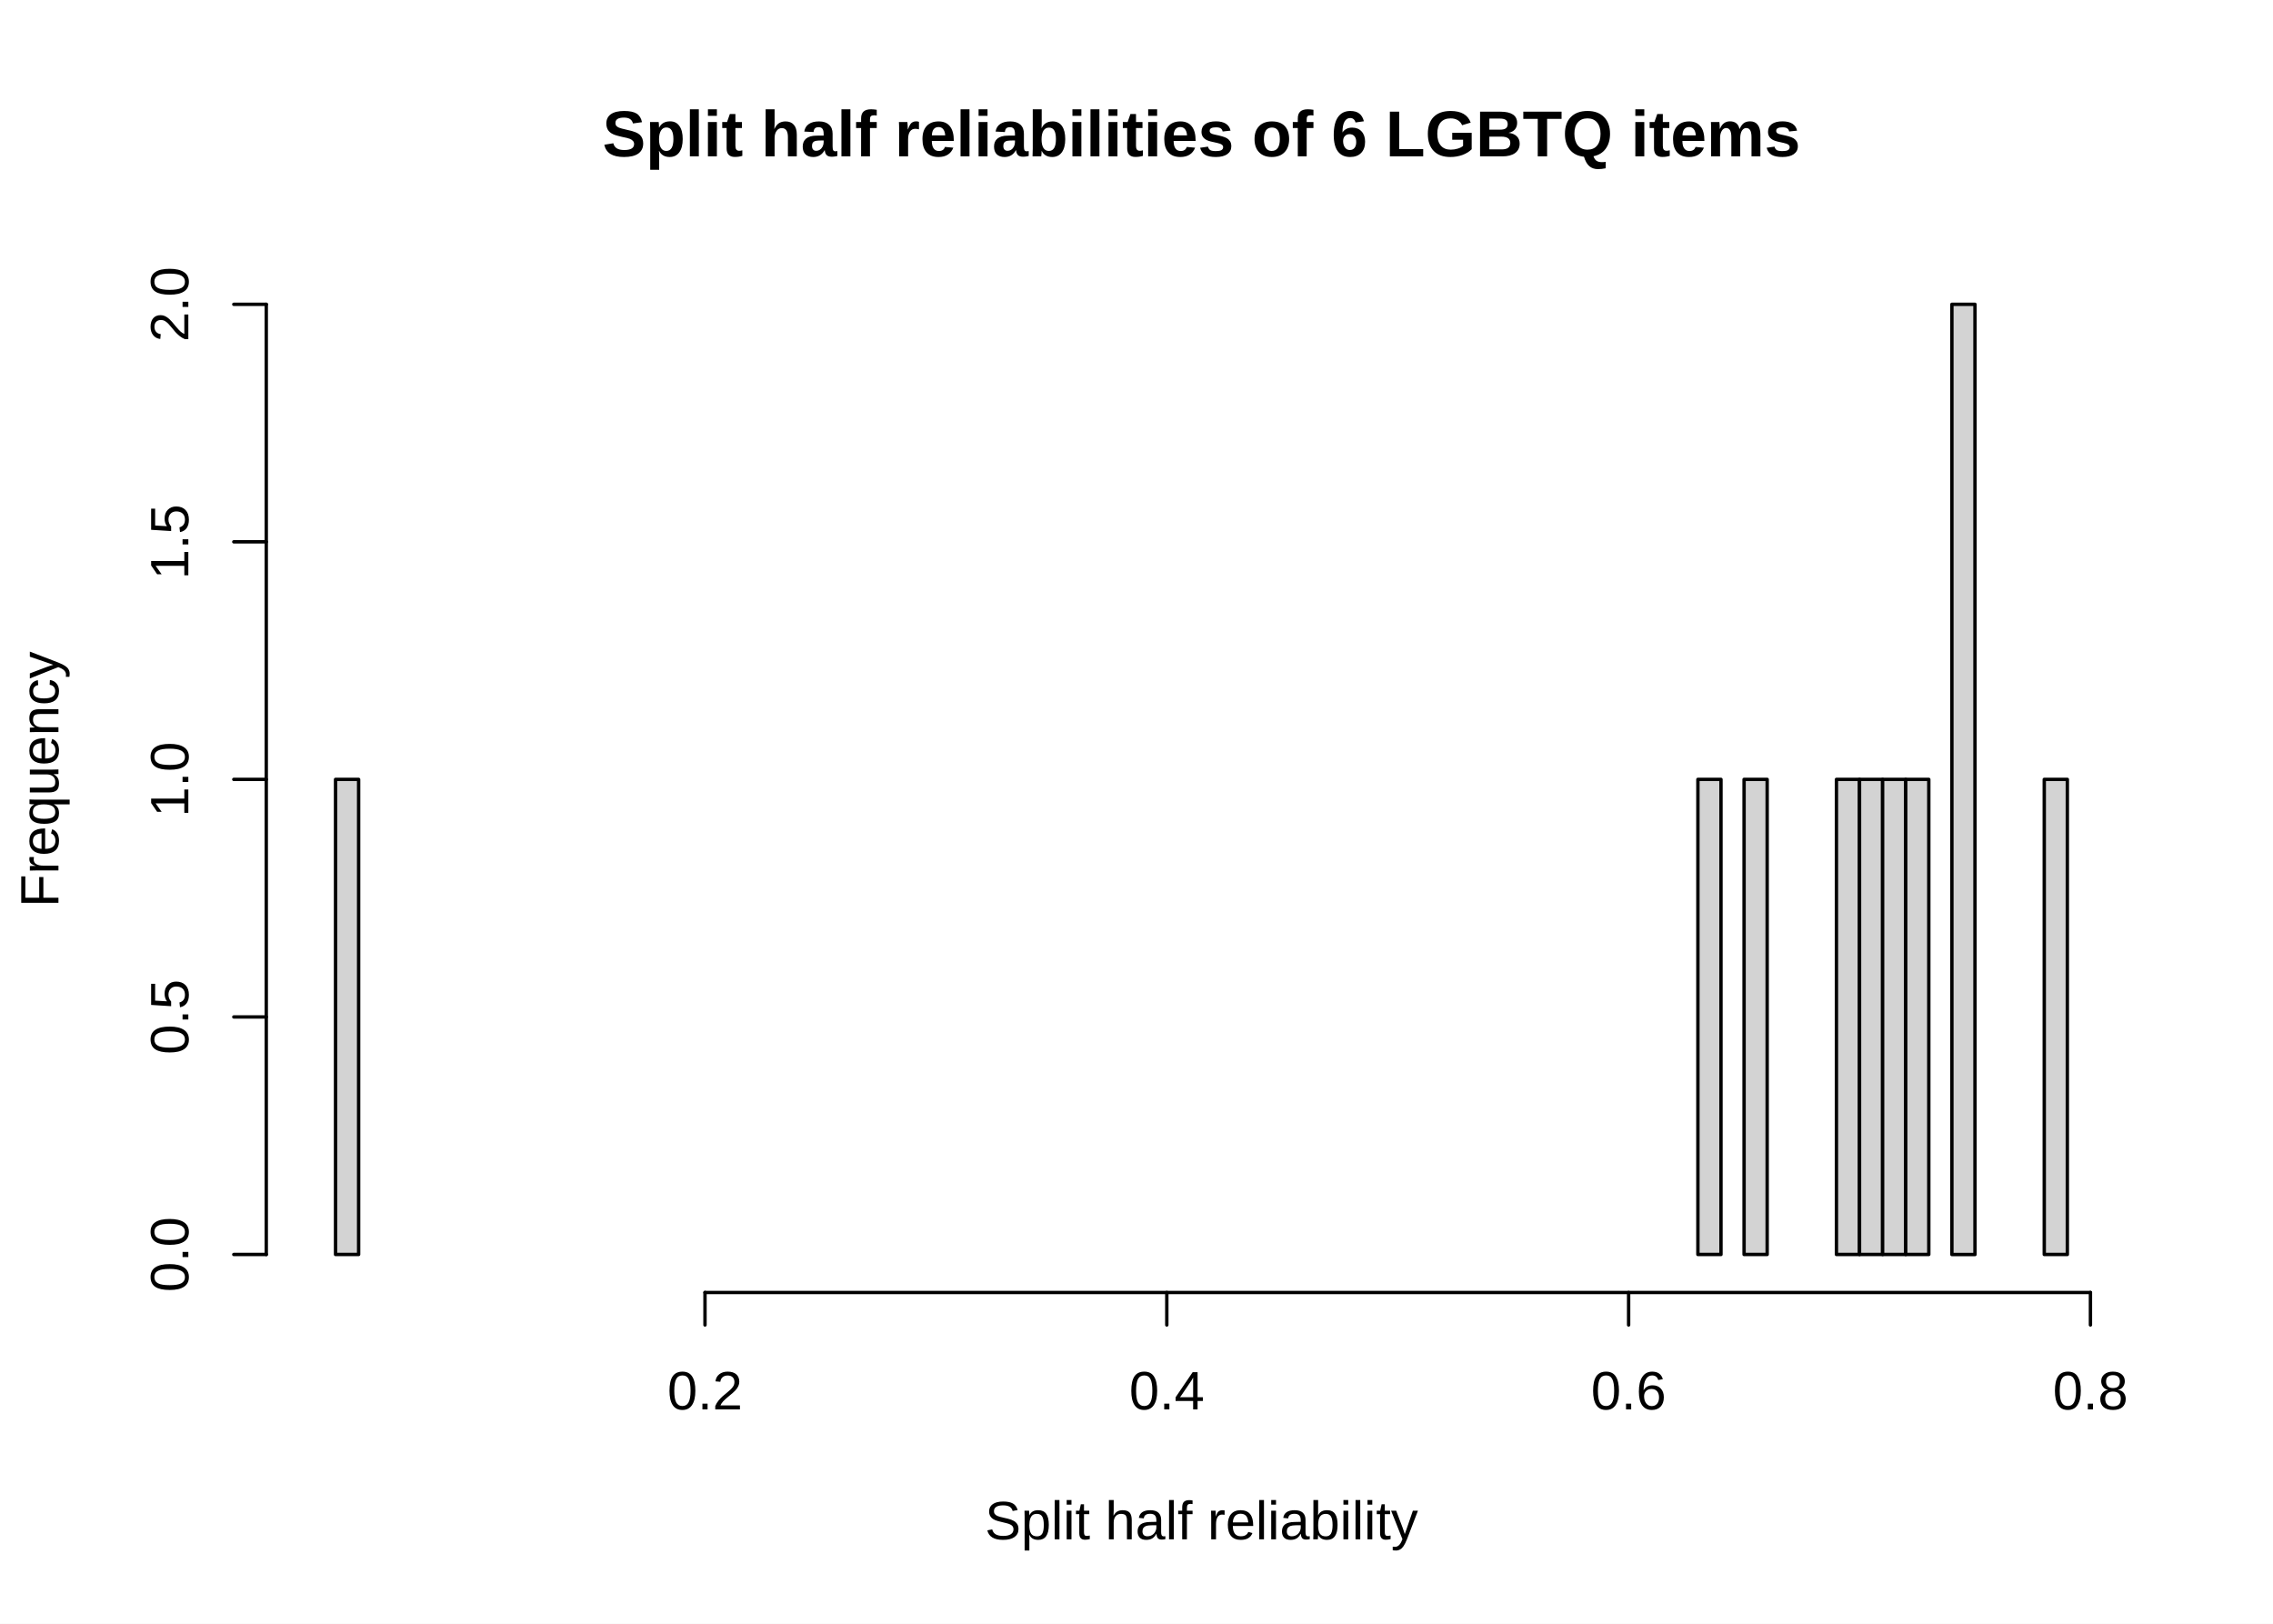
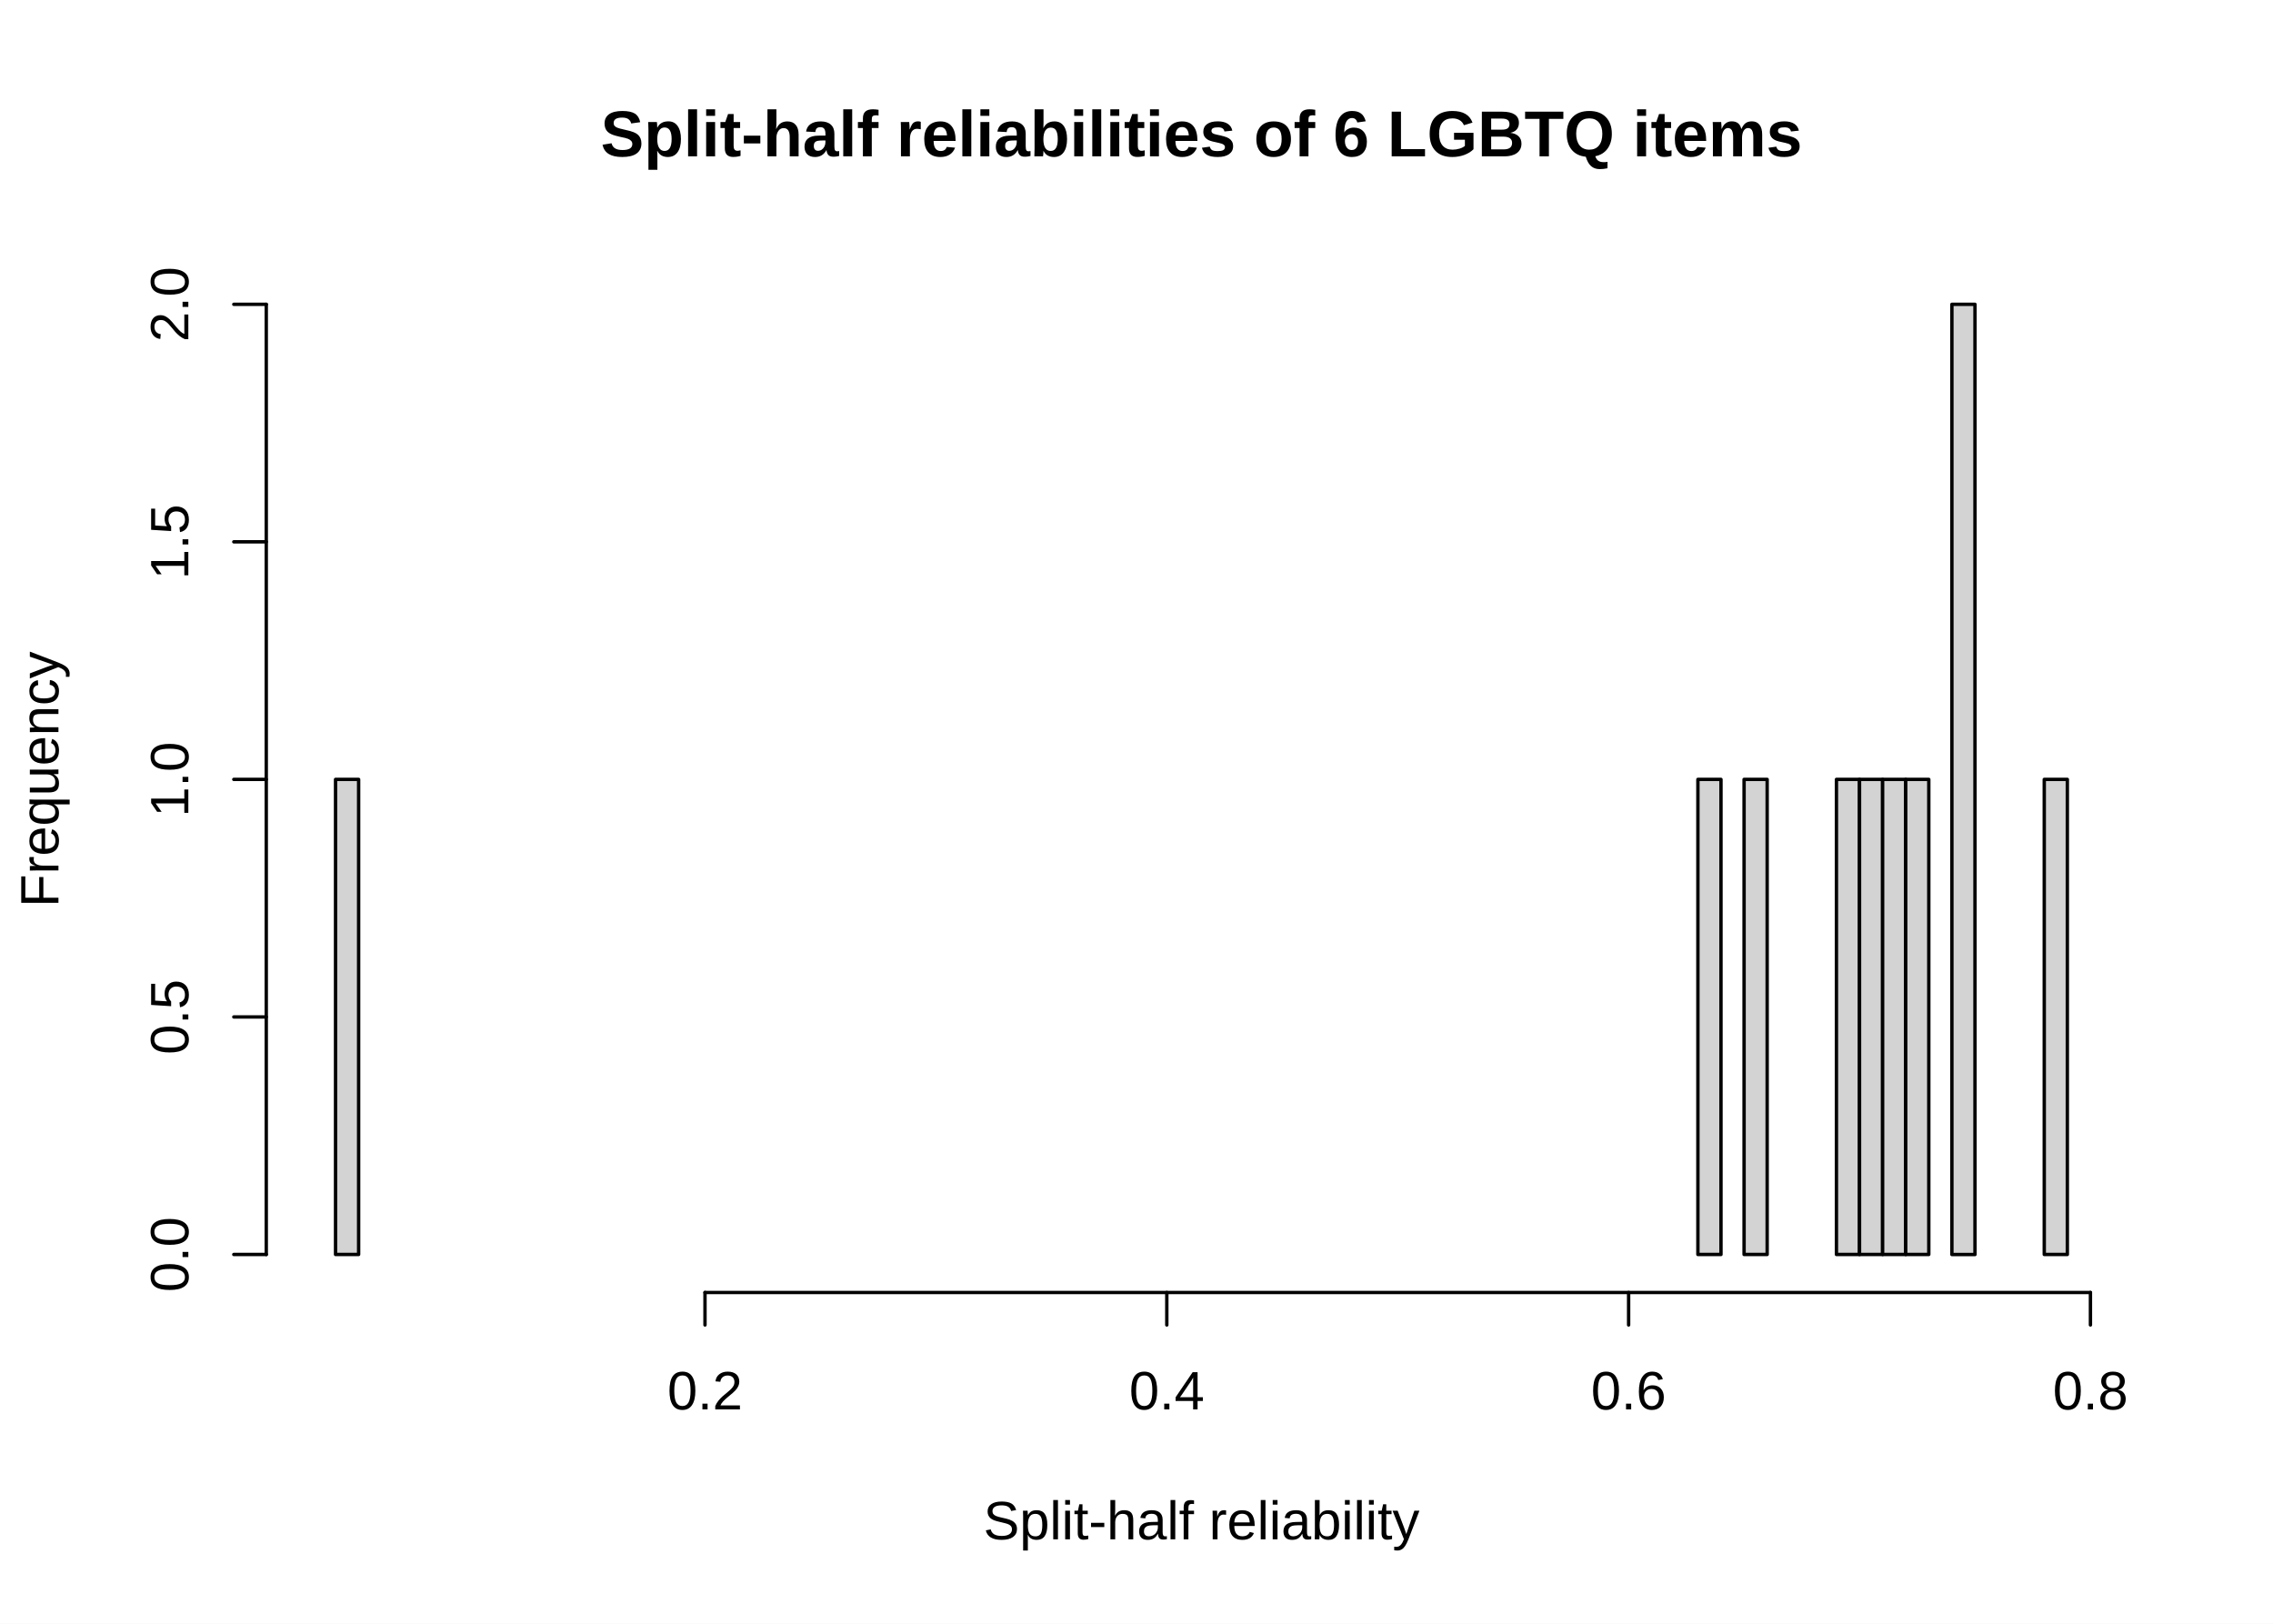
<svg xmlns="http://www.w3.org/2000/svg" class="svglite" width="504.00pt" height="360.00pt" viewBox="0 0 504.00 360.00">
  <defs>
    <style type="text/css">
    .svglite line, .svglite polyline, .svglite polygon, .svglite path, .svglite rect, .svglite circle {
      fill: none;
      stroke: #000000;
      stroke-linecap: round;
      stroke-linejoin: round;
      stroke-miterlimit: 10.00;
    }
  </style>
  </defs>
  <rect width="100%" height="100%" style="stroke: none; fill: #FFFFFF;" />
  <defs>
    <clipPath id="cpMC4wMHw1MDQuMDB8MC4wMHwzNjAuMDA=">
      <rect x="0.00" y="0.00" width="504.00" height="360.00" />
    </clipPath>
  </defs>
  <g clip-path="url(#cpMC4wMHw1MDQuMDB8MC4wMHwzNjAuMDA=)">
-     <text x="266.40" y="34.67" text-anchor="middle" style="font-size: 14.40px; font-weight: bold; font-family: Arial;" textLength="217.80px" lengthAdjust="spacingAndGlyphs">Split half reliabilities of 6 LGBTQ items</text>
-     <text x="266.40" y="341.28" text-anchor="middle" style="font-size: 12.00px; font-family: Arial;" textLength="96.03px" lengthAdjust="spacingAndGlyphs">Split half reliability</text>
+     <text x="266.40" y="34.67" text-anchor="middle" style="font-size: 14.40px; font-weight: bold; font-family: Arial;" textLength="218.45px" lengthAdjust="spacingAndGlyphs">Split-half reliabilities of 6 LGBTQ items</text>
+     <text x="266.40" y="341.28" text-anchor="middle" style="font-size: 12.00px; font-family: Arial;" textLength="96.70px" lengthAdjust="spacingAndGlyphs">Split-half reliability</text>
    <text transform="translate(12.96,172.80) rotate(-90)" text-anchor="middle" style="font-size: 12.00px; font-family: Arial;" textLength="56.71px" lengthAdjust="spacingAndGlyphs">Frequency</text>
    <line x1="156.32" y1="286.56" x2="463.52" y2="286.56" style="stroke-width: 0.75;" />
    <line x1="156.32" y1="286.56" x2="156.32" y2="293.76" style="stroke-width: 0.75;" />
    <line x1="258.72" y1="286.56" x2="258.72" y2="293.76" style="stroke-width: 0.75;" />
    <line x1="361.12" y1="286.56" x2="361.12" y2="293.76" style="stroke-width: 0.75;" />
    <line x1="463.52" y1="286.56" x2="463.52" y2="293.76" style="stroke-width: 0.75;" />
    <text x="156.32" y="312.48" text-anchor="middle" style="font-size: 12.00px; font-family: Arial;" textLength="16.68px" lengthAdjust="spacingAndGlyphs">0.2</text>
    <text x="258.72" y="312.48" text-anchor="middle" style="font-size: 12.00px; font-family: Arial;" textLength="16.68px" lengthAdjust="spacingAndGlyphs">0.4</text>
    <text x="361.12" y="312.48" text-anchor="middle" style="font-size: 12.00px; font-family: Arial;" textLength="16.68px" lengthAdjust="spacingAndGlyphs">0.6</text>
    <text x="463.52" y="312.48" text-anchor="middle" style="font-size: 12.00px; font-family: Arial;" textLength="16.68px" lengthAdjust="spacingAndGlyphs">0.8</text>
    <line x1="59.04" y1="278.13" x2="59.04" y2="67.47" style="stroke-width: 0.75;" />
    <line x1="59.04" y1="278.13" x2="51.84" y2="278.13" style="stroke-width: 0.75;" />
    <line x1="59.04" y1="225.47" x2="51.84" y2="225.47" style="stroke-width: 0.75;" />
    <line x1="59.04" y1="172.80" x2="51.84" y2="172.80" style="stroke-width: 0.75;" />
    <line x1="59.04" y1="120.13" x2="51.84" y2="120.13" style="stroke-width: 0.75;" />
    <line x1="59.04" y1="67.47" x2="51.84" y2="67.47" style="stroke-width: 0.75;" />
    <text transform="translate(41.76,278.13) rotate(-90)" text-anchor="middle" style="font-size: 12.00px; font-family: Arial;" textLength="16.68px" lengthAdjust="spacingAndGlyphs">0.0</text>
    <text transform="translate(41.76,225.47) rotate(-90)" text-anchor="middle" style="font-size: 12.00px; font-family: Arial;" textLength="16.68px" lengthAdjust="spacingAndGlyphs">0.5</text>
    <text transform="translate(41.76,172.80) rotate(-90)" text-anchor="middle" style="font-size: 12.00px; font-family: Arial;" textLength="16.68px" lengthAdjust="spacingAndGlyphs">1.0</text>
    <text transform="translate(41.76,120.13) rotate(-90)" text-anchor="middle" style="font-size: 12.00px; font-family: Arial;" textLength="16.68px" lengthAdjust="spacingAndGlyphs">1.5</text>
    <text transform="translate(41.76,67.47) rotate(-90)" text-anchor="middle" style="font-size: 12.00px; font-family: Arial;" textLength="16.68px" lengthAdjust="spacingAndGlyphs">2.0</text>
  </g>
  <defs>
    <clipPath id="cpNTkuMDR8NDczLjc2fDU5LjA0fDI4Ni41Ng==">
      <rect x="59.04" y="59.04" width="414.72" height="227.52" />
    </clipPath>
  </defs>
  <g clip-path="url(#cpNTkuMDR8NDczLjc2fDU5LjA0fDI4Ni41Ng==)">
    <rect x="74.40" y="172.80" width="5.12" height="105.33" style="stroke-width: 0.75; fill: #D3D3D3;" />
    <rect x="79.52" y="278.13" width="5.12" height="0.00" style="stroke-width: 0.75; fill: #D3D3D3;" />
    <rect x="84.64" y="278.13" width="5.12" height="0.00" style="stroke-width: 0.75; fill: #D3D3D3;" />
    <rect x="89.76" y="278.13" width="5.12" height="0.00" style="stroke-width: 0.75; fill: #D3D3D3;" />
    <rect x="94.88" y="278.13" width="5.12" height="0.00" style="stroke-width: 0.75; fill: #D3D3D3;" />
    <rect x="100.00" y="278.13" width="5.12" height="0.00" style="stroke-width: 0.75; fill: #D3D3D3;" />
    <rect x="105.12" y="278.13" width="5.12" height="0.00" style="stroke-width: 0.75; fill: #D3D3D3;" />
    <rect x="110.24" y="278.13" width="5.12" height="0.00" style="stroke-width: 0.75; fill: #D3D3D3;" />
    <rect x="115.36" y="278.13" width="5.12" height="0.00" style="stroke-width: 0.75; fill: #D3D3D3;" />
    <rect x="120.48" y="278.13" width="5.12" height="0.00" style="stroke-width: 0.75; fill: #D3D3D3;" />
    <rect x="125.60" y="278.13" width="5.12" height="0.00" style="stroke-width: 0.75; fill: #D3D3D3;" />
    <rect x="130.72" y="278.13" width="5.12" height="0.00" style="stroke-width: 0.75; fill: #D3D3D3;" />
    <rect x="135.84" y="278.13" width="5.12" height="0.00" style="stroke-width: 0.75; fill: #D3D3D3;" />
    <rect x="140.96" y="278.13" width="5.12" height="0.00" style="stroke-width: 0.75; fill: #D3D3D3;" />
    <rect x="146.08" y="278.13" width="5.12" height="0.00" style="stroke-width: 0.75; fill: #D3D3D3;" />
    <rect x="151.20" y="278.13" width="5.12" height="0.00" style="stroke-width: 0.75; fill: #D3D3D3;" />
    <rect x="156.32" y="278.13" width="5.12" height="0.00" style="stroke-width: 0.75; fill: #D3D3D3;" />
    <rect x="161.44" y="278.13" width="5.12" height="0.00" style="stroke-width: 0.75; fill: #D3D3D3;" />
    <rect x="166.56" y="278.13" width="5.12" height="0.00" style="stroke-width: 0.75; fill: #D3D3D3;" />
    <rect x="171.68" y="278.13" width="5.12" height="0.00" style="stroke-width: 0.75; fill: #D3D3D3;" />
    <rect x="176.80" y="278.13" width="5.12" height="0.00" style="stroke-width: 0.75; fill: #D3D3D3;" />
    <rect x="181.92" y="278.13" width="5.12" height="0.00" style="stroke-width: 0.75; fill: #D3D3D3;" />
    <rect x="187.04" y="278.13" width="5.12" height="0.00" style="stroke-width: 0.75; fill: #D3D3D3;" />
    <rect x="192.16" y="278.13" width="5.12" height="0.00" style="stroke-width: 0.75; fill: #D3D3D3;" />
    <rect x="197.28" y="278.13" width="5.12" height="0.00" style="stroke-width: 0.75; fill: #D3D3D3;" />
    <rect x="202.40" y="278.13" width="5.12" height="0.00" style="stroke-width: 0.75; fill: #D3D3D3;" />
    <rect x="207.52" y="278.13" width="5.12" height="0.00" style="stroke-width: 0.75; fill: #D3D3D3;" />
    <rect x="212.64" y="278.13" width="5.12" height="0.00" style="stroke-width: 0.75; fill: #D3D3D3;" />
    <rect x="217.76" y="278.13" width="5.12" height="0.00" style="stroke-width: 0.75; fill: #D3D3D3;" />
    <rect x="222.88" y="278.13" width="5.12" height="0.00" style="stroke-width: 0.75; fill: #D3D3D3;" />
    <rect x="228.00" y="278.13" width="5.12" height="0.00" style="stroke-width: 0.75; fill: #D3D3D3;" />
    <rect x="233.12" y="278.13" width="5.12" height="0.00" style="stroke-width: 0.75; fill: #D3D3D3;" />
    <rect x="238.24" y="278.13" width="5.12" height="0.00" style="stroke-width: 0.75; fill: #D3D3D3;" />
    <rect x="243.36" y="278.13" width="5.12" height="0.00" style="stroke-width: 0.75; fill: #D3D3D3;" />
    <rect x="248.48" y="278.13" width="5.12" height="0.00" style="stroke-width: 0.75; fill: #D3D3D3;" />
    <rect x="253.60" y="278.13" width="5.12" height="0.00" style="stroke-width: 0.75; fill: #D3D3D3;" />
    <rect x="258.72" y="278.13" width="5.12" height="0.00" style="stroke-width: 0.75; fill: #D3D3D3;" />
    <rect x="263.84" y="278.13" width="5.12" height="0.00" style="stroke-width: 0.75; fill: #D3D3D3;" />
    <rect x="268.96" y="278.13" width="5.12" height="0.00" style="stroke-width: 0.75; fill: #D3D3D3;" />
    <rect x="274.08" y="278.13" width="5.12" height="0.00" style="stroke-width: 0.75; fill: #D3D3D3;" />
    <rect x="279.20" y="278.13" width="5.12" height="0.00" style="stroke-width: 0.75; fill: #D3D3D3;" />
    <rect x="284.32" y="278.13" width="5.12" height="0.00" style="stroke-width: 0.75; fill: #D3D3D3;" />
    <rect x="289.44" y="278.13" width="5.12" height="0.00" style="stroke-width: 0.75; fill: #D3D3D3;" />
    <rect x="294.56" y="278.13" width="5.12" height="0.00" style="stroke-width: 0.75; fill: #D3D3D3;" />
    <rect x="299.68" y="278.13" width="5.12" height="0.00" style="stroke-width: 0.75; fill: #D3D3D3;" />
    <rect x="304.80" y="278.13" width="5.12" height="0.00" style="stroke-width: 0.75; fill: #D3D3D3;" />
    <rect x="309.92" y="278.13" width="5.12" height="0.00" style="stroke-width: 0.75; fill: #D3D3D3;" />
    <rect x="315.04" y="278.13" width="5.12" height="0.00" style="stroke-width: 0.75; fill: #D3D3D3;" />
    <rect x="320.16" y="278.13" width="5.12" height="0.00" style="stroke-width: 0.75; fill: #D3D3D3;" />
    <rect x="325.28" y="278.13" width="5.12" height="0.00" style="stroke-width: 0.75; fill: #D3D3D3;" />
    <rect x="330.40" y="278.13" width="5.12" height="0.00" style="stroke-width: 0.75; fill: #D3D3D3;" />
    <rect x="335.52" y="278.13" width="5.12" height="0.00" style="stroke-width: 0.75; fill: #D3D3D3;" />
    <rect x="340.64" y="278.13" width="5.12" height="0.00" style="stroke-width: 0.75; fill: #D3D3D3;" />
    <rect x="345.76" y="278.13" width="5.12" height="0.00" style="stroke-width: 0.75; fill: #D3D3D3;" />
    <rect x="350.88" y="278.13" width="5.12" height="0.00" style="stroke-width: 0.75; fill: #D3D3D3;" />
    <rect x="356.00" y="278.13" width="5.12" height="0.00" style="stroke-width: 0.75; fill: #D3D3D3;" />
    <rect x="361.12" y="278.13" width="5.12" height="0.00" style="stroke-width: 0.75; fill: #D3D3D3;" />
    <rect x="366.24" y="278.13" width="5.12" height="0.00" style="stroke-width: 0.75; fill: #D3D3D3;" />
    <rect x="371.36" y="278.13" width="5.12" height="0.00" style="stroke-width: 0.75; fill: #D3D3D3;" />
    <rect x="376.48" y="172.80" width="5.12" height="105.33" style="stroke-width: 0.75; fill: #D3D3D3;" />
    <rect x="381.60" y="278.13" width="5.12" height="0.00" style="stroke-width: 0.75; fill: #D3D3D3;" />
    <rect x="386.72" y="172.80" width="5.12" height="105.33" style="stroke-width: 0.75; fill: #D3D3D3;" />
    <rect x="391.84" y="278.13" width="5.12" height="0.00" style="stroke-width: 0.75; fill: #D3D3D3;" />
    <rect x="396.96" y="278.13" width="5.12" height="0.00" style="stroke-width: 0.75; fill: #D3D3D3;" />
    <rect x="402.08" y="278.13" width="5.12" height="0.00" style="stroke-width: 0.75; fill: #D3D3D3;" />
    <rect x="407.20" y="172.80" width="5.12" height="105.33" style="stroke-width: 0.75; fill: #D3D3D3;" />
    <rect x="412.32" y="172.80" width="5.12" height="105.33" style="stroke-width: 0.75; fill: #D3D3D3;" />
    <rect x="417.44" y="172.80" width="5.12" height="105.33" style="stroke-width: 0.75; fill: #D3D3D3;" />
    <rect x="422.56" y="172.80" width="5.12" height="105.33" style="stroke-width: 0.75; fill: #D3D3D3;" />
    <rect x="427.68" y="278.13" width="5.12" height="0.00" style="stroke-width: 0.75; fill: #D3D3D3;" />
    <rect x="432.80" y="67.47" width="5.12" height="210.67" style="stroke-width: 0.75; fill: #D3D3D3;" />
    <rect x="437.92" y="278.13" width="5.12" height="0.00" style="stroke-width: 0.75; fill: #D3D3D3;" />
    <rect x="443.04" y="278.13" width="5.12" height="0.00" style="stroke-width: 0.75; fill: #D3D3D3;" />
    <rect x="448.16" y="278.13" width="5.12" height="0.00" style="stroke-width: 0.75; fill: #D3D3D3;" />
    <rect x="453.28" y="172.80" width="5.12" height="105.33" style="stroke-width: 0.75; fill: #D3D3D3;" />
  </g>
</svg>
